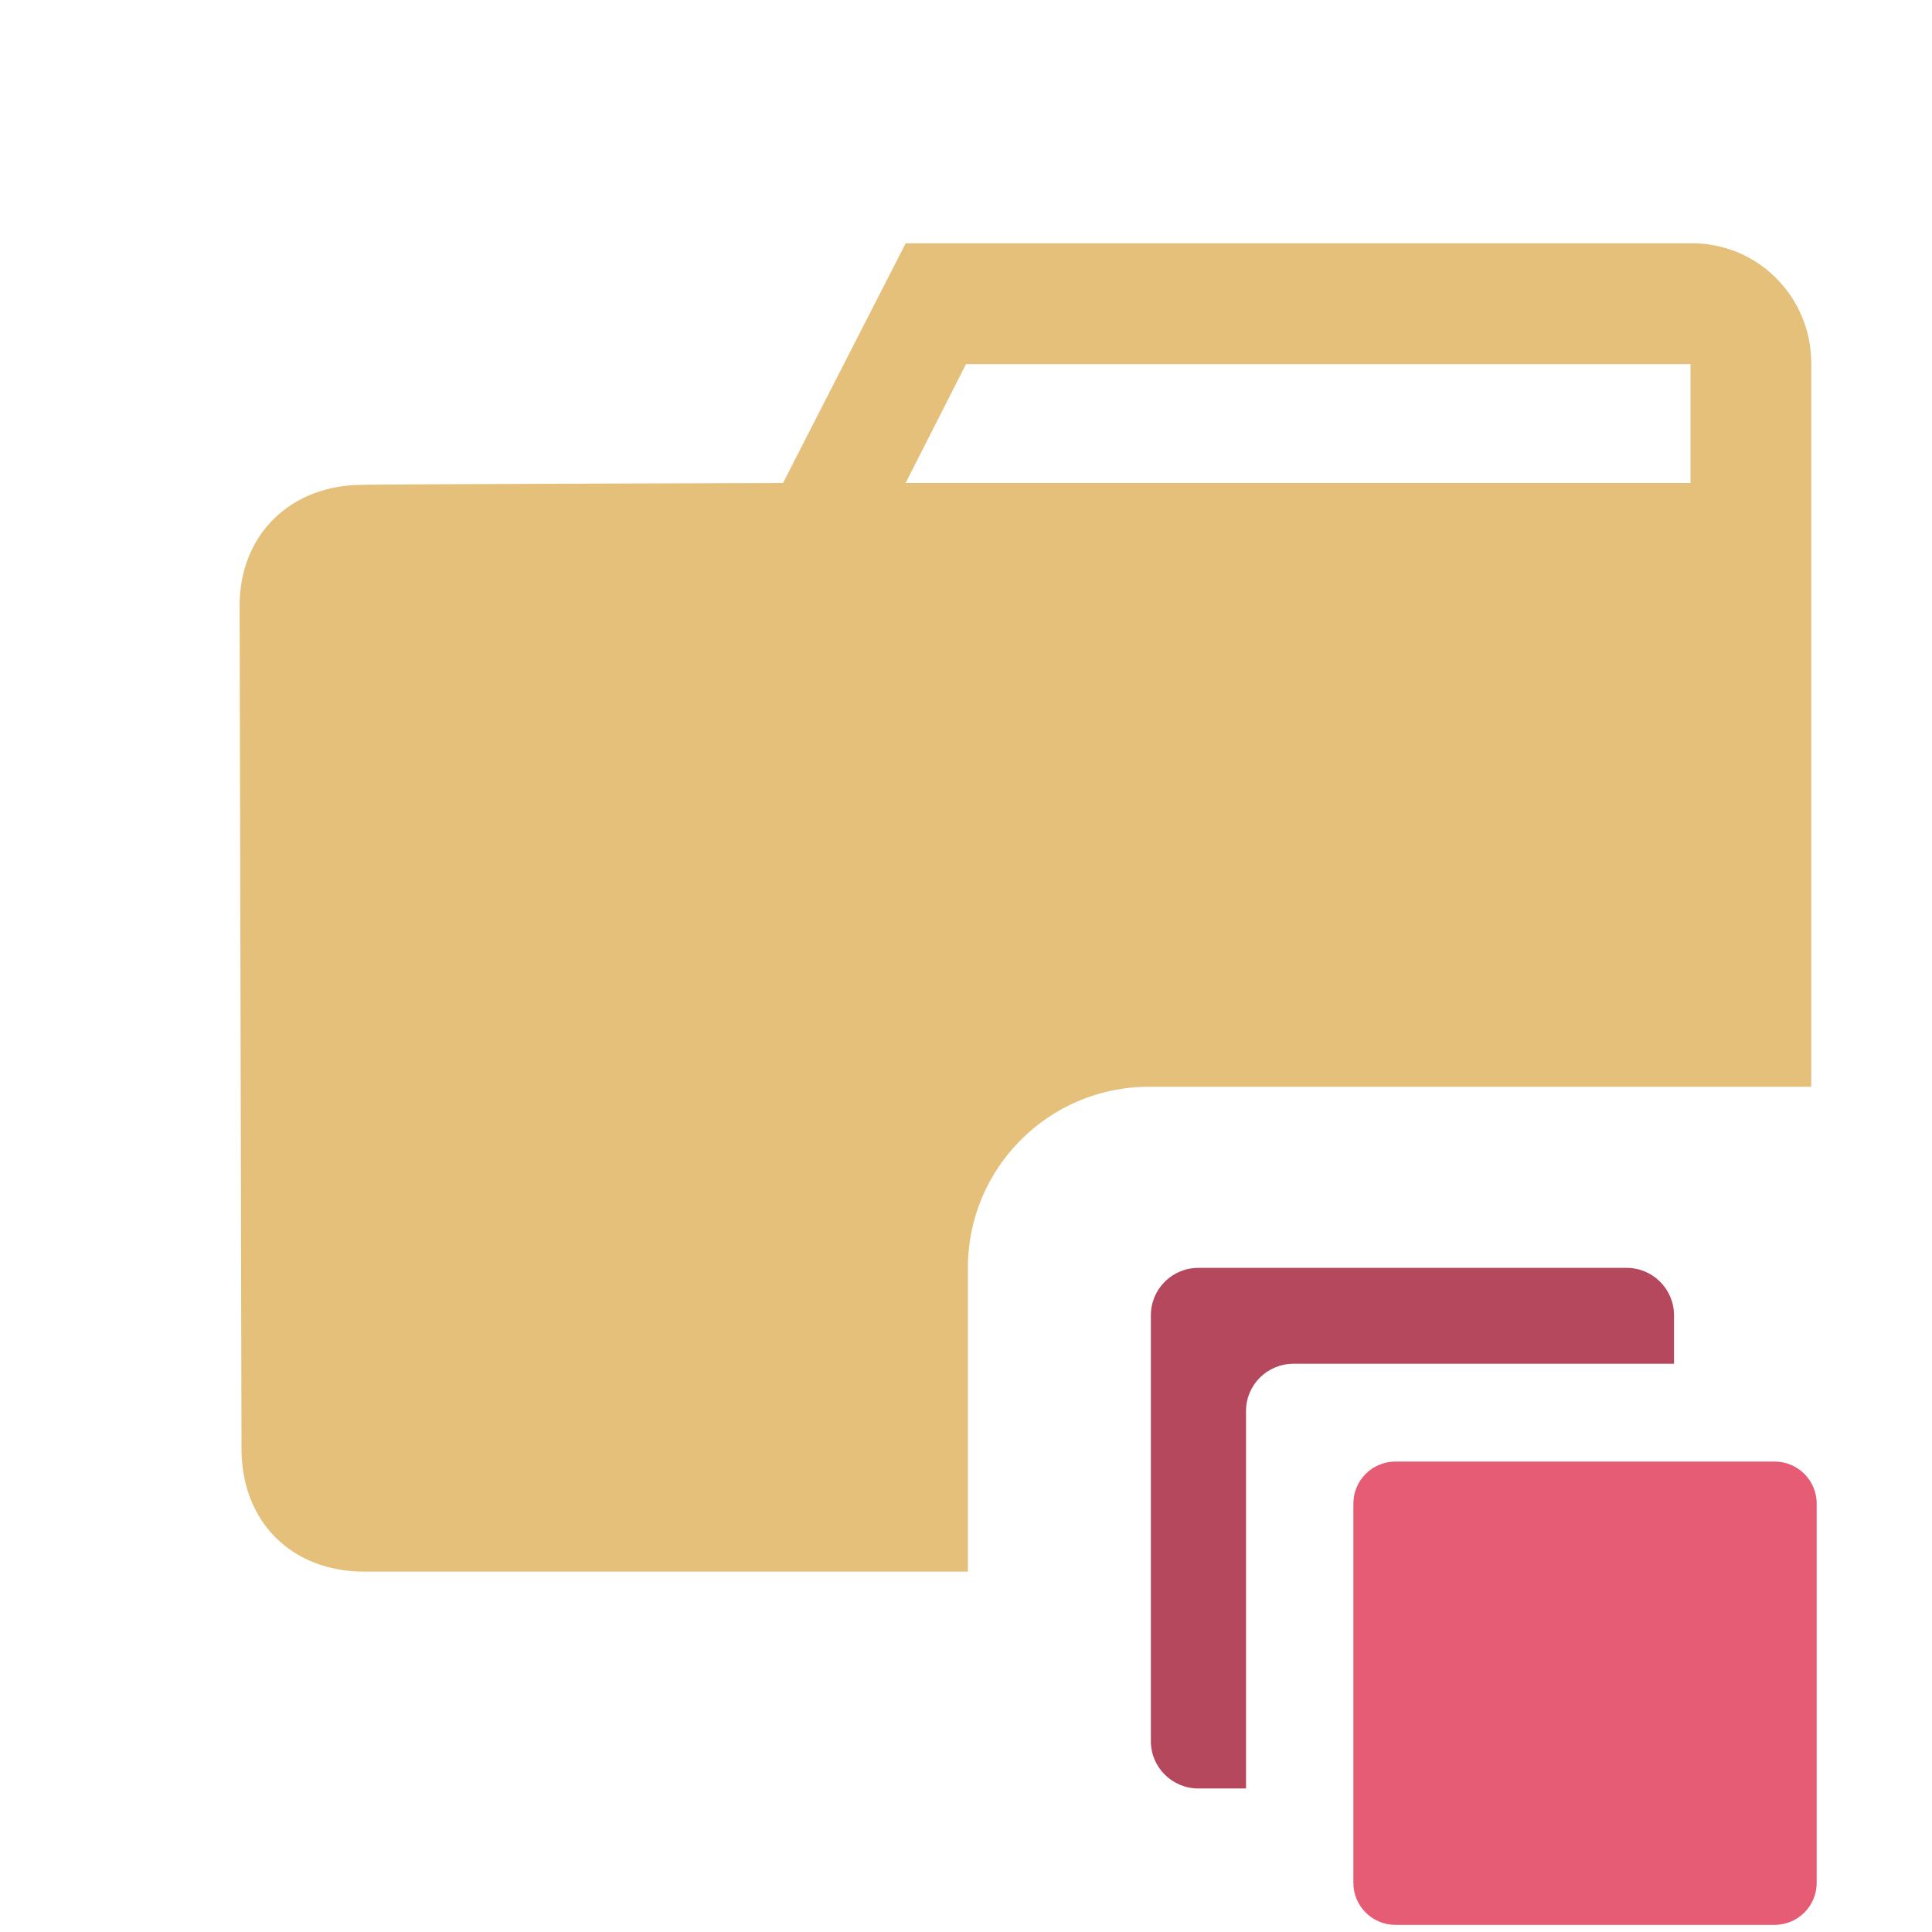
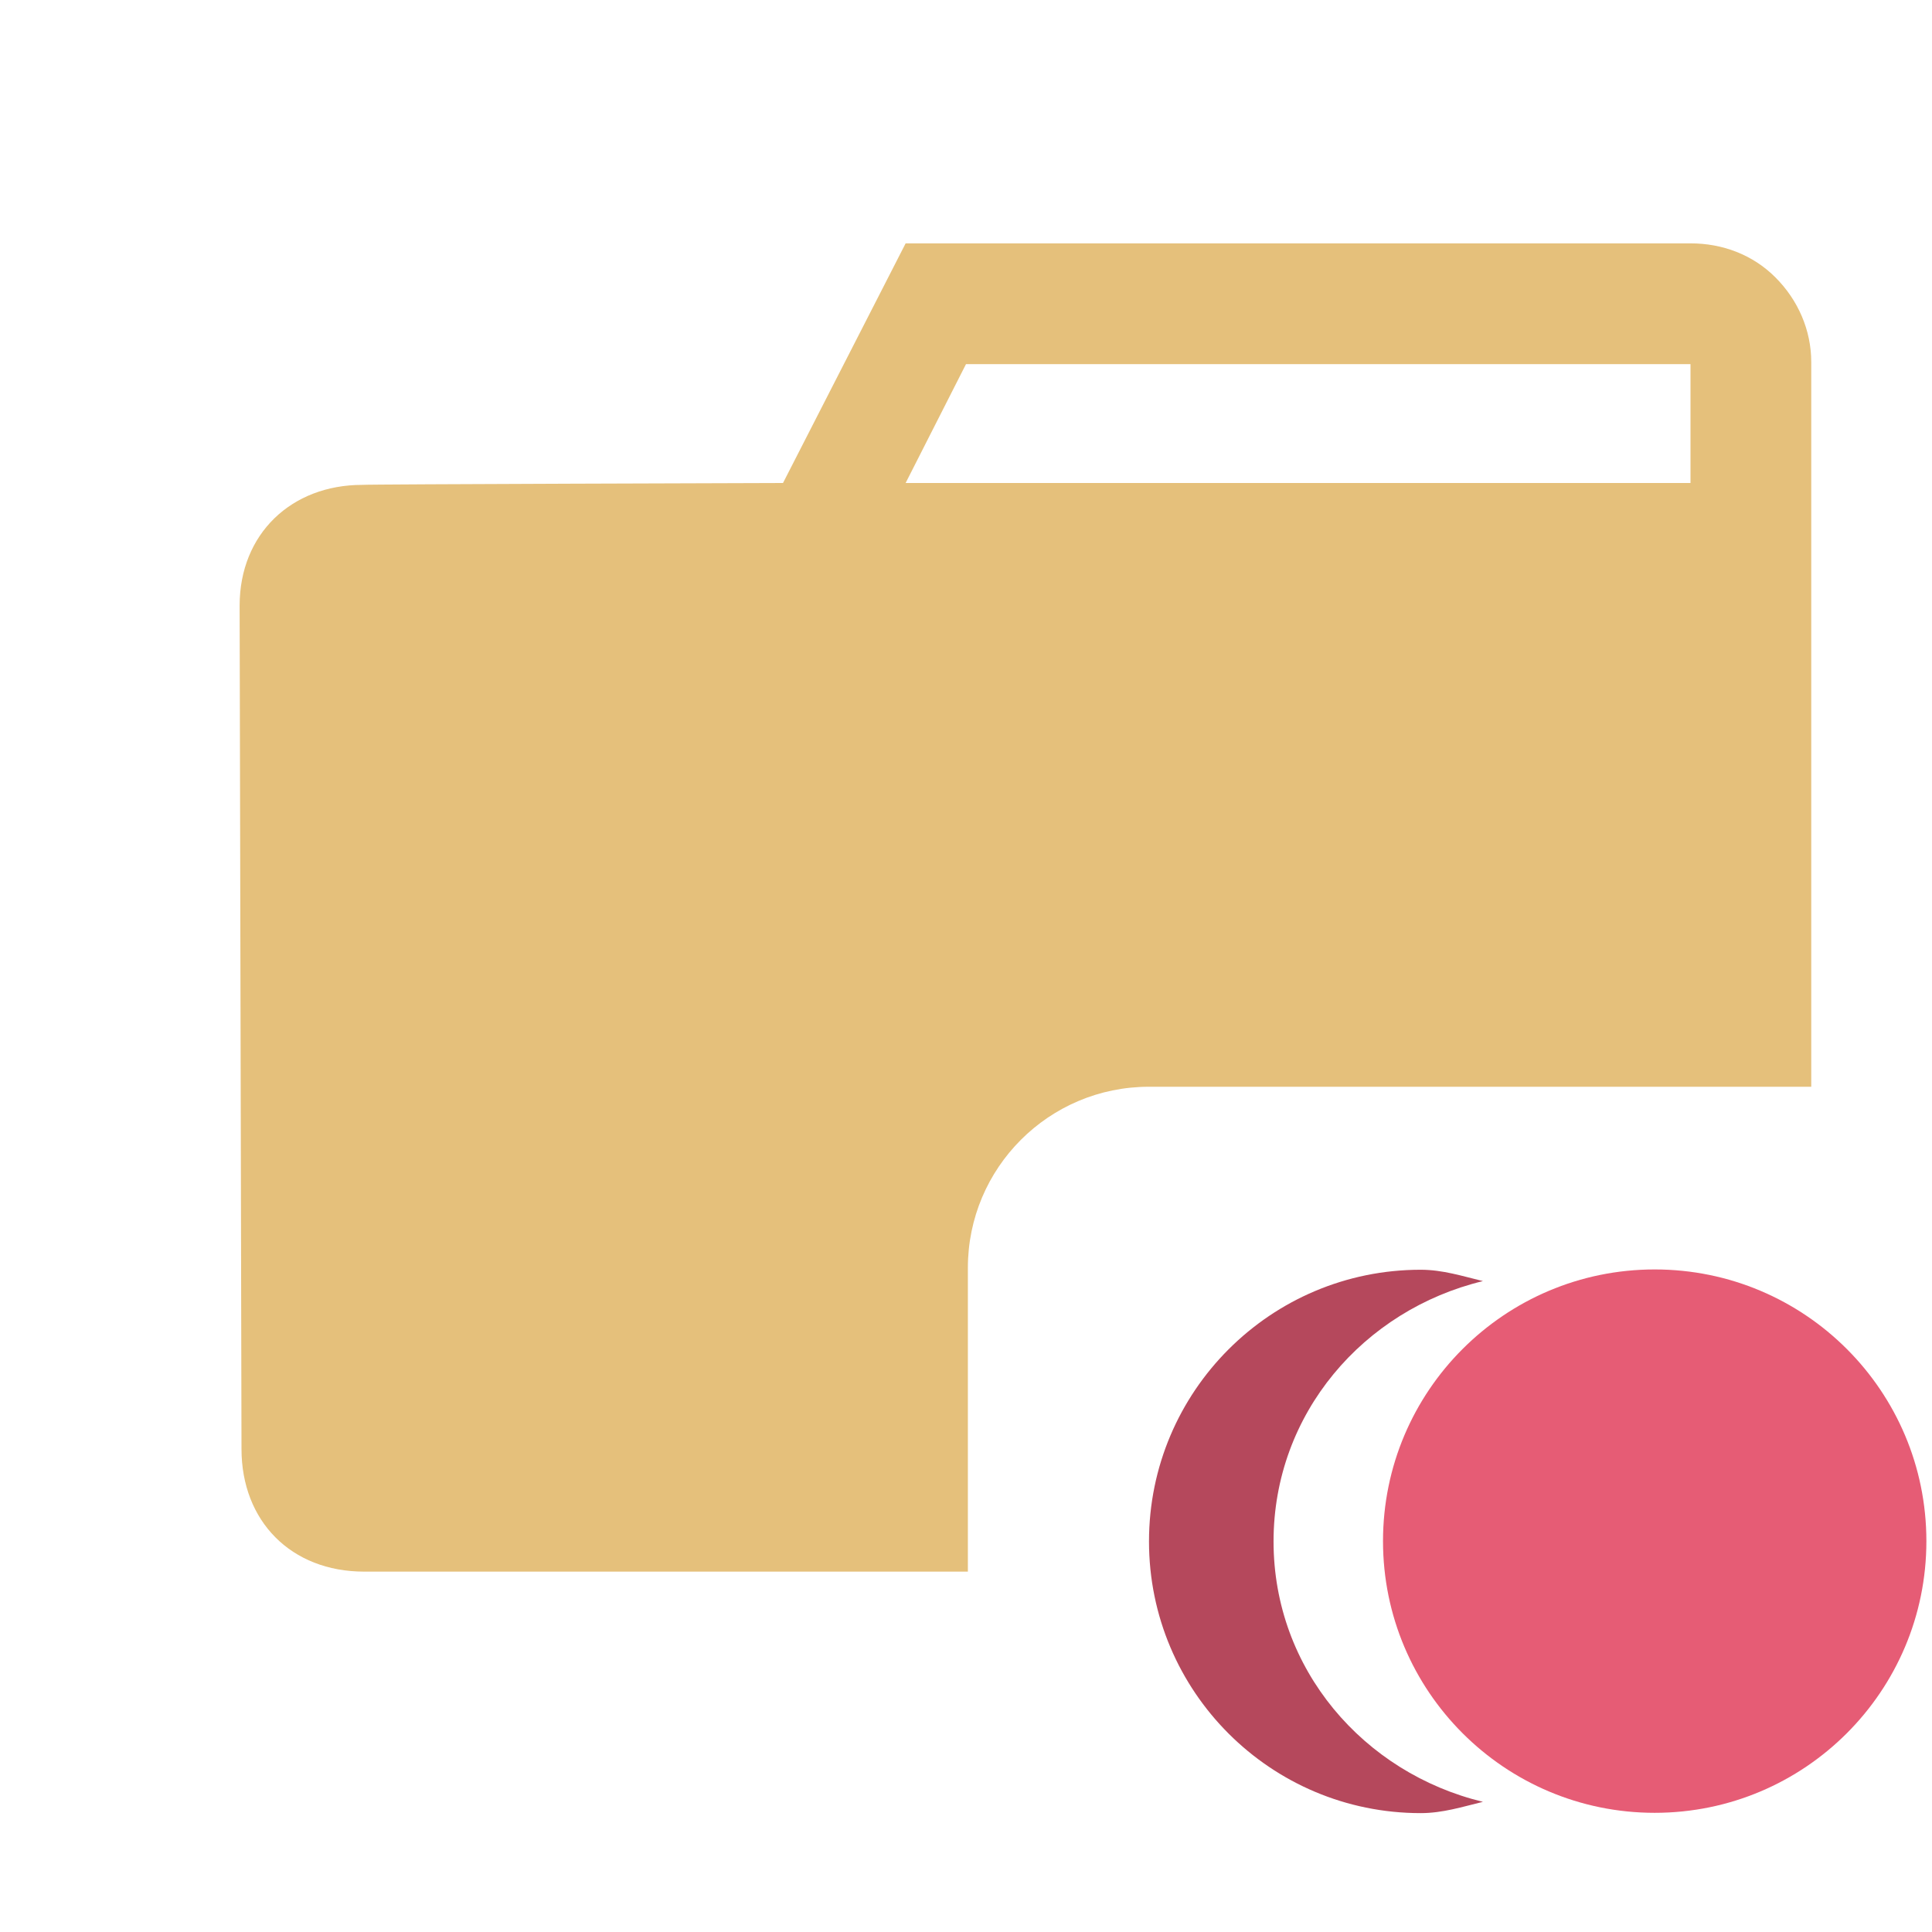
- <svg xmlns="http://www.w3.org/2000/svg" stroke-miterlimit="10" viewBox="0 0 32 32" clip-rule="evenodd" stroke-linecap="round" stroke-linejoin="round">
-   <clipPath id="prefix__a">
-     <path d="M0 0h32v32H0z" />
+ <svg xmlns="http://www.w3.org/2000/svg" height="100%" stroke-miterlimit="10" style="fill-rule:nonzero;clip-rule:evenodd;stroke-linecap:round;stroke-linejoin:round;" version="1.1" viewBox="0 0 32 32" width="100%" xml:space="preserve">
+   <defs />
+   <clipPath id="ArtboardFrame">
+     <rect height="32" width="32" x="0" y="0" />
  </clipPath>
-   <g clip-path="url(#prefix__a)">
-     <path d="M19.85 21a.785.785 0 00-.788.782v7.06c0 .431.353.781.788.781h.788V23.37c0-.432.352-.782.787-.782h6.302v-.806a.785.785 0 00-.788-.782H19.85z" fill="#b5485c" />
-     <path d="M23.113 24.208h6.28c.385 0 .697.312.697.697v6.28a.696.696 0 01-.697.697h-6.28a.696.696 0 01-.697-.697v-6.28c0-.385.312-.697.697-.697z" fill="#e65c75" />
-     <path d="M15 4.031L12.969 8S6 8.02 6 8.031c-1.172 0-2.031.81-2.031 2L4 24c0 1.194.821 2.031 2.031 2.031h10V21a3 3 0 013-3H30V6a1.987 1.987 0 00-.594-1.406A1.957 1.957 0 0028 4.03H15zm1 2h12V8H15l1-1.969z" fill="#e5c07b" />
+   <g clip-path="url(#ArtboardFrame)" id="Untitled">
+     <g opacity="0">
+       <path d="M20.266 30.33C20.266 30.633 20.539 30.879 20.876 30.879L28.188 30.879C28.525 30.879 28.798 30.633 28.798 30.33C28.798 30.215 28.755 30.105 28.688 30.018L25.141 24.491L25.141 22.105L23.922 22.105L23.922 24.491L20.376 30.018C20.309 30.105 20.266 30.215 20.266 30.33M20.876 31.975C19.866 31.975 19.047 31.239 19.047 30.33C19.047 30.001 19.157 29.694 19.352 29.436L22.704 24.194L22.704 23.202C22.367 23.202 22.094 22.956 22.094 22.654L22.094 22.105C22.094 21.5 22.64 21.009 23.313 21.009L25.751 21.009C26.424 21.009 26.97 21.5 26.97 22.105L26.97 22.654C26.97 22.956 26.697 23.202 26.36 23.202L26.36 24.194L29.712 29.436C29.907 29.694 30.017 30.001 30.017 30.33C30.017 31.239 29.198 31.975 28.188 31.975L20.876 31.975M19.966 30.012L23.122 24.946L23.485 22.965L23.558 21.862L24.789 21.48L25.792 21.797L25.872 23.464L26.012 24.863L27.646 27.068L29.254 29.443L29.646 30.793L27.658 31.515C27.658 31.515 21 31.47 20.974 31.47C20.947 31.47 19.904 30.836 19.904 30.836L19.966 30.012Z" fill="#aa87cc" fill-rule="nonzero" opacity="1" stroke="none" />
+     </g>
+     <path d="M24.409 21.015C21.313 21.014 18.805 23.52 18.805 26.613C18.805 29.059 20.374 31.139 22.558 31.902C22.853 31.976 22.808 31.767 22.808 31.625L22.808 30.654C21.109 30.853 21.04 29.729 20.926 29.541C20.696 29.148 20.151 29.048 20.314 28.86C20.701 28.661 21.095 28.91 21.552 29.585C21.882 30.075 22.527 29.992 22.854 29.911C22.925 29.616 23.078 29.354 23.288 29.15C21.528 28.834 20.794 27.76 20.794 26.483C20.794 25.863 20.999 25.294 21.399 24.834C21.144 24.077 21.423 23.428 21.46 23.332C22.188 23.267 22.944 23.853 23.003 23.899C23.416 23.788 23.888 23.729 24.416 23.729C24.947 23.729 25.42 23.79 25.837 23.903C25.979 23.795 26.68 23.292 27.356 23.353C27.392 23.45 27.665 24.083 27.424 24.831C27.83 25.291 28.037 25.866 28.037 26.487C28.037 27.766 27.298 28.842 25.533 29.152C25.838 29.452 26.01 29.863 26.01 30.291L26.01 31.7C26.02 31.812 26.01 31.924 26.198 31.924C28.415 31.176 30.011 29.082 30.011 26.615C30.011 23.52 27.502 21.015 24.409 21.015Z" fill="#b7bbd4" fill-rule="nonzero" opacity="0" stroke="none" />
+     <path d="M27.632 21.015L22.81 25.449L20.115 23.417L19.001 24.066L21.657 26.507L19.001 28.948L20.115 29.598L22.81 27.567L27.632 31.998L29.985 30.856L29.985 22.157L27.632 21.015ZM27.632 23.931L27.632 29.082L24.214 26.506L27.632 23.931Z" fill="#2196f3" fill-rule="nonzero" opacity="0" stroke="none" />
+     <path d="M26.323 29.509L27.631 31.008L31.992 26.013L27.631 21.017L26.323 22.517L29.377 26.013L26.323 29.509ZM24.687 22.517L23.378 21.017L19.017 26.013L23.378 31.009L24.687 29.51L21.633 26.013L24.687 22.517Z" fill="#88cc7e" fill-rule="nonzero" opacity="0" stroke="none" />
+     <path d="M23.002 20.985L23 24.93C23 24.93 18.995 29.03 18.962 31.889L30.001 31.884C29.991 29.022 26 24.961 26 24.961L26 20.985L23.002 20.985Z" fill="#e65c75" fill-rule="nonzero" opacity="0" stroke="none" />
+     <path d="M24.94 21.083L20.672 23.547C20.512 23.639 20.414 23.81 20.414 23.994L20.414 28.925C20.414 29.109 20.512 29.279 20.672 29.371L24.941 31.837C25.1 31.929 25.297 31.929 25.456 31.837L29.725 29.371C29.884 29.279 29.982 29.109 29.982 28.925L29.982 23.994C29.982 23.81 29.884 23.639 29.724 23.547L25.456 21.083C25.376 21.037 25.287 21.014 25.198 21.014C25.108 21.014 25.019 21.037 24.939 21.083" fill="#88cc7e" fill-rule="evenodd" opacity="0" stroke="none" />
+     <path d="M24.94 21.083L20.672 23.547C20.512 23.639 20.414 23.81 20.414 23.994L20.414 28.925C20.414 29.109 20.512 29.279 20.672 29.371L24.941 31.837C25.1 31.929 25.297 31.929 25.456 31.837L29.725 29.371C29.884 29.279 29.982 29.109 29.982 28.925L29.982 23.994C29.982 23.81 29.884 23.639 29.724 23.547L25.456 21.083C25.376 21.037 25.287 21.014 25.198 21.014C25.108 21.014 25.019 21.037 24.939 21.083" fill="#3e68ff" fill-rule="evenodd" opacity="0" stroke="none" />
+     <path d="M20.676 21.007L22.279 21.007C23.186 21.007 23.921 21.742 23.921 22.648L23.921 24.215C23.921 25.122 23.186 25.857 22.279 25.857L20.676 25.857C19.769 25.857 19.034 25.122 19.034 24.215L19.034 22.648C19.034 21.742 19.769 21.007 20.676 21.007ZM26.759 21.012L28.363 21.012C29.27 21.012 30.004 21.747 30.004 22.653L30.004 24.22C30.004 25.127 29.27 25.862 28.363 25.862L26.759 25.862C25.853 25.862 25.118 25.127 25.118 24.22L25.118 22.653C25.118 21.747 25.853 21.012 26.759 21.012ZM26.762 26.991L28.366 26.991C29.273 26.991 30.007 27.726 30.007 28.632L30.007 30.2C30.007 31.106 29.273 31.841 28.366 31.841L26.762 31.841C25.856 31.841 25.121 31.106 25.121 30.2L25.121 28.632C25.121 27.726 25.856 26.991 26.762 26.991ZM20.662 27.022L22.266 27.022C23.172 27.022 23.907 27.757 23.907 28.663L23.907 30.231C23.907 31.137 23.172 31.872 22.266 31.872L20.662 31.872C19.756 31.872 19.021 31.137 19.021 30.231L19.021 28.663C19.021 27.757 19.756 27.022 20.662 27.022Z" fill="#bf98e6" fill-rule="nonzero" opacity="0" stroke="none" />
+     <path d="M19.431 21.015L22.616 21.015C22.838 21.015 23.018 21.194 23.018 21.415L23.018 24.609C23.018 24.829 22.838 25.008 22.616 25.008L19.431 25.008C19.209 25.008 19.029 24.829 19.029 24.609L19.029 21.415C19.029 21.194 19.209 21.015 19.431 21.015ZM25.441 21.017L28.626 21.017C28.849 21.017 29.029 21.196 29.029 21.417L29.029 24.611C29.029 24.832 28.849 25.011 28.626 25.011L25.441 25.011C25.219 25.011 25.039 24.832 25.039 24.611L25.039 21.417C25.039 21.196 25.219 21.017 25.441 21.017ZM19.402 27.026L22.587 27.026C22.809 27.026 22.989 27.205 22.989 27.426L22.989 30.62C22.989 30.84 22.809 31.019 22.587 31.019L19.402 31.019C19.18 31.019 19 30.84 19 30.62L19 27.426C19 27.205 19.18 27.026 19.402 27.026ZM25.438 27.012L28.623 27.012C28.846 27.012 29.026 27.191 29.026 27.411L29.026 30.605C29.026 30.826 28.846 31.005 28.623 31.005L25.438 31.005C25.216 31.005 25.036 30.826 25.036 30.605L25.036 27.411C25.036 27.191 25.216 27.012 25.438 27.012Z" fill="#bf98e6" fill-rule="nonzero" opacity="0" stroke="none" />
+     <path d="M25.286 30.012L21.015 30.012L21.015 28.957L25.286 28.957M28.033 24.023L21.048 24.023L21.048 22.986L28.033 22.986M28.768 21.036L20.227 21.036C19.55 21.036 19.008 21.574 19.008 22.244L19.008 30.705C19.008 31.372 19.554 31.913 20.227 31.913L28.768 31.913C29.442 31.914 29.989 31.373 29.989 30.705L29.989 22.244C29.989 21.577 29.443 21.036 28.769 21.036L28.768 21.036ZM27.101 27.065L21 27.065L21 25.98L27.101 25.98" fill="#0ec2e6" fill-rule="nonzero" opacity="0" stroke="none" />
+     <path d="M25.286 30.012L21.015 30.012L21.015 28.957L25.286 28.957M28.033 24.023L21.048 24.023L21.048 22.986L28.033 22.986M28.768 21.036L20.227 21.036C19.55 21.036 19.008 21.574 19.008 22.244L19.008 30.705C19.008 31.372 19.554 31.913 20.227 31.913L28.768 31.913C29.442 31.914 29.989 31.373 29.989 30.705L29.989 22.244C29.989 21.577 29.443 21.036 28.769 21.036L28.768 21.036ZM27.101 27.065L21 27.065L21 25.98L27.101 25.98" fill="#d55952" fill-rule="nonzero" opacity="0" stroke="none" />
+     <path d="M25.286 30.012L21.015 30.012L21.015 28.957L25.286 28.957M28.033 24.023L21.048 24.023L21.048 22.986L28.033 22.986M28.768 21.036L20.227 21.036C19.55 21.036 19.008 21.574 19.008 22.244L19.008 30.705C19.008 31.372 19.554 31.913 20.227 31.913L28.768 31.913C29.442 31.914 29.989 31.373 29.989 30.705L29.989 22.244C29.989 21.577 29.443 21.036 28.769 21.036L28.768 21.036ZM27.101 27.065L21 27.065L21 25.98L27.101 25.98" fill="#bf98e6" fill-rule="nonzero" opacity="0" stroke="none" />
+     <path d="M20.219 21.031C19.542 21.031 19 21.58 19 22.25L19 30.719C19 31.386 19.545 31.906 20.219 31.906L28.781 31.906C29.455 31.907 30 31.386 30 30.719L30 22.25C30 21.582 29.455 21.031 28.781 21.031L20.219 21.031ZM21 25L28.031 25L28.031 30L21 30L21 25Z" fill="#0ec2e6" fill-rule="nonzero" opacity="0" stroke="none" />
+     <g opacity="0">
+       <path d="M19.85 21C19.415 21 19.062 21.35 19.062 21.782L19.062 28.842C19.062 29.273 19.415 29.623 19.85 29.623L20.638 29.623L20.638 23.37C20.638 22.938 20.991 22.588 21.425 22.588L27.727 22.588L27.727 21.782C27.727 21.35 27.374 21 26.939 21L19.85 21Z" fill="#b5485c" fill-rule="nonzero" opacity="1" stroke="none" />
+       <path d="M23.113 24.208L29.393 24.208C29.778 24.208 30.09 24.52 30.09 24.904L30.09 31.185C30.09 31.57 29.778 31.882 29.393 31.882L23.113 31.882C22.728 31.882 22.416 31.57 22.416 31.185L22.416 24.904C22.416 24.52 22.728 24.208 23.113 24.208Z" fill="#e65c75" fill-rule="nonzero" opacity="1" stroke="none" />
+     </g>
+     <path d="M19.008 24.511L20.653 23.435L23.443 27.7L21.798 28.776L19.008 24.511ZM20.671 27.04L29.792 21.073L30.932 22.815L21.811 28.782L20.671 27.04Z" fill="#88cc7e" fill-rule="nonzero" opacity="0" stroke="none" />
+     <path d="M19.046 24.003L19.046 29.68L23.521 31.853L23.521 26.177L19.046 24.003ZM24.058 20.07L19.647 22.212L24.687 24.642L29.385 22.212L24.058 20.07ZM25.511 26.177L25.511 31.853L29.985 29.68L29.985 24.003L25.511 26.177Z" fill="#88cc7e" fill-rule="nonzero" opacity="0" stroke="none" />
+     <path d="M26.534 29.153L26.534 29.172C25.63 29.134 24.593 28.777 23.895 28.079C23.198 27.382 22.841 26.589 22.802 25.666C22.802 25.326 22.745 25.062 22.651 24.837C22.594 24.743 22.294 24.403 22.237 24.329C21.918 24.631 21.523 24.801 21.05 24.801C20.07 24.801 19.299 24.029 19.299 23.049C19.299 22.069 20.07 21.297 21.05 21.297C21.69 21.297 22.256 21.657 22.558 22.165L28.307 22.165C28.609 21.654 29.175 21.297 29.815 21.297C30.795 21.297 31.564 22.059 31.564 23.04C31.564 24.02 30.793 24.791 29.812 24.791C29.153 24.791 28.607 24.432 28.305 23.924L24.142 23.924C24.406 24.374 24.518 24.94 24.538 25.676C24.557 26.126 24.727 26.524 25.084 26.881C25.441 27.219 25.837 27.408 26.289 27.428L26.553 27.428C26.855 26.917 27.421 26.56 28.061 26.56C29.041 26.56 29.812 27.332 29.812 28.312C29.812 29.292 29.041 30.064 28.061 30.064C27.421 30.064 26.874 29.704 26.534 29.153Z" fill="#d3483e" fill-rule="nonzero" opacity="0" stroke="#d3483e" stroke-linecap="butt" stroke-linejoin="round" stroke-width="0.5" />
+     <path d="M19.029 25.148L29.982 25.148L29.982 27.828L19.029 27.828L19.029 25.148ZM25.845 21.011L25.845 31.964L23.166 31.964L23.166 21.011L25.845 21.011Z" fill="#e65c75" fill-rule="nonzero" opacity="0" stroke="none" />
+     <g opacity="0">
+       <path d="M24.394 21.019L30.867 21.019C31.462 21.019 31.945 21.502 31.945 22.097L31.945 28.57C31.945 29.166 31.462 29.648 30.867 29.648L24.394 29.648C23.798 29.648 23.316 29.166 23.316 28.57L23.316 22.097C23.316 21.502 23.798 21.019 24.394 21.019Z" fill="#0ec2e6" fill-rule="nonzero" opacity="1" stroke="none" />
+       <path d="M20.105 21.032C19.509 21.032 19.026 21.515 19.026 22.11L19.026 28.579C19.026 29.174 19.509 29.657 20.105 29.657L22.227 29.657C21.632 29.657 21.149 29.174 21.149 28.579L21.149 22.11C21.149 21.515 21.632 21.032 22.227 21.032L20.105 21.032Z" fill="#0ca1be" fill-rule="nonzero" opacity="1" stroke="none" />
+     </g>
+     <path d="M15 4.031L13 8.031C13 8.031 6 8.02 6 8.031C4.827 8.031 4 8.841 4 10.031L4 16.031L0 16.031L6 26.031L16.031 26.031L16.031 21C16.031 19.343 17.374 18 19.031 18L23.188 18L22 16.031L6 16.031L6 10.031L14 10.031L16 6.031L28 6.031L28 18L30 18L30 6.031C30 4.926 29.104 4.031 28 4.031C28 4.031 15 4.031 15 4.031Z" fill="#e5c07b" fill-rule="nonzero" opacity="0" stroke="none" />
+     <path d="M15 4.031L12.969 8C12.969 8 6 8.02 6 8.031C4.828 8.031 3.969 8.841 3.969 10.031L4 24C4 25.194 4.821 26.031 6.031 26.031L16.031 26.031L16.031 21C16.031 19.343 17.374 18 19.031 18L30 18L30 6C30.001 5.47 29.781 4.968 29.406 4.594C29.032 4.219 28.529 4.03 28 4.031L15 4.031ZM16 6.031L28 6.031L28 8L15 8L16 6.031Z" fill="#e5c07b" fill-rule="nonzero" opacity="1" stroke="none" />
+     <path d="M28.004 4.02C28.534 4.019 29.042 4.229 29.416 4.603C29.791 4.978 30 5.486 29.999 6.015L29.992 24.023C29.992 25.18 29.168 26.02 28.004 26.02L28.004 6.02L16.004 6.02L14.994 8.012L29.038 8.002L28.004 26.02L6.017 26.02C4.807 26.02 3.986 25.207 3.986 24.014L3.98 10.043C3.98 8.853 4.834 8.019 6.006 8.019C6.006 8.008 12.974 7.987 12.974 7.987L15.006 4.019L28.006 4.019L28.004 4.02Z" fill="#4d9be9" fill-rule="nonzero" opacity="0" stroke="none" />
+     <path d="M28.011 4.039C29.115 4.039 30.006 4.929 30.006 6.034L30.011 24.039C30.034 24.576 29.831 25.098 29.451 25.478C29.07 25.858 28.548 26.062 28.011 26.039L28.011 6.039L16.011 6.039L14.011 10.039L6.011 10.039L6.011 16.039L22.011 16.039L28.011 26.039L6.011 26.039L0.011 16.039L4.011 16.039L4.011 10.039C4.011 8.849 4.838 8.039 6.011 8.039C6.011 8.028 13.011 8.039 13.011 8.039L15.011 4.039C15.011 4.039 28.011 4.039 28.011 4.039Z" fill="#4d9be9" fill-rule="nonzero" opacity="0" stroke="none" />
+     <path d="M27.209 16.011L21.521 21.242L18.342 18.845L17.028 19.61L20.162 22.49L17.028 25.369L18.342 26.136L21.521 23.74L27.209 28.968L29.985 27.62L29.985 17.359L27.209 16.011ZM27.209 19.451L27.209 25.528L23.177 22.489L27.209 19.451Z" fill="#2196f3" fill-rule="nonzero" opacity="0" stroke="none" />
+     <path d="M19.023 18.005L32.37 18.005C34.026 18.005 35.37 19.349 35.37 21.005L35.37 32.273C35.37 33.93 34.026 35.273 32.37 35.273L19.023 35.273C17.366 35.273 16.023 33.93 16.023 32.273L16.023 21.005C16.023 19.349 17.366 18.005 19.023 18.005Z" fill="#4d9be9" fill-rule="nonzero" opacity="0" stroke="none" />
+     <path d="M22.907 25.526C22.907 23.04 24.922 21.026 27.407 21.026C29.893 21.026 31.907 23.04 31.907 25.526C31.907 28.011 29.893 30.026 27.407 30.026C24.922 30.026 22.907 28.011 22.907 25.526Z" fill="#e65c75" fill-rule="nonzero" opacity="1" stroke="none" />
+     <path d="M23.531 21.031C21.046 21.031 19.031 23.046 19.031 25.531C19.031 28.017 21.046 30.031 23.531 30.031C23.896 30.031 24.223 29.926 24.562 29.844C22.589 29.367 21.094 27.651 21.094 25.531C21.094 23.411 22.589 21.695 24.562 21.219C24.223 21.137 23.896 21.031 23.531 21.031Z" fill="#b5485c" fill-rule="nonzero" opacity="1" stroke="none" />
  </g>
</svg>
